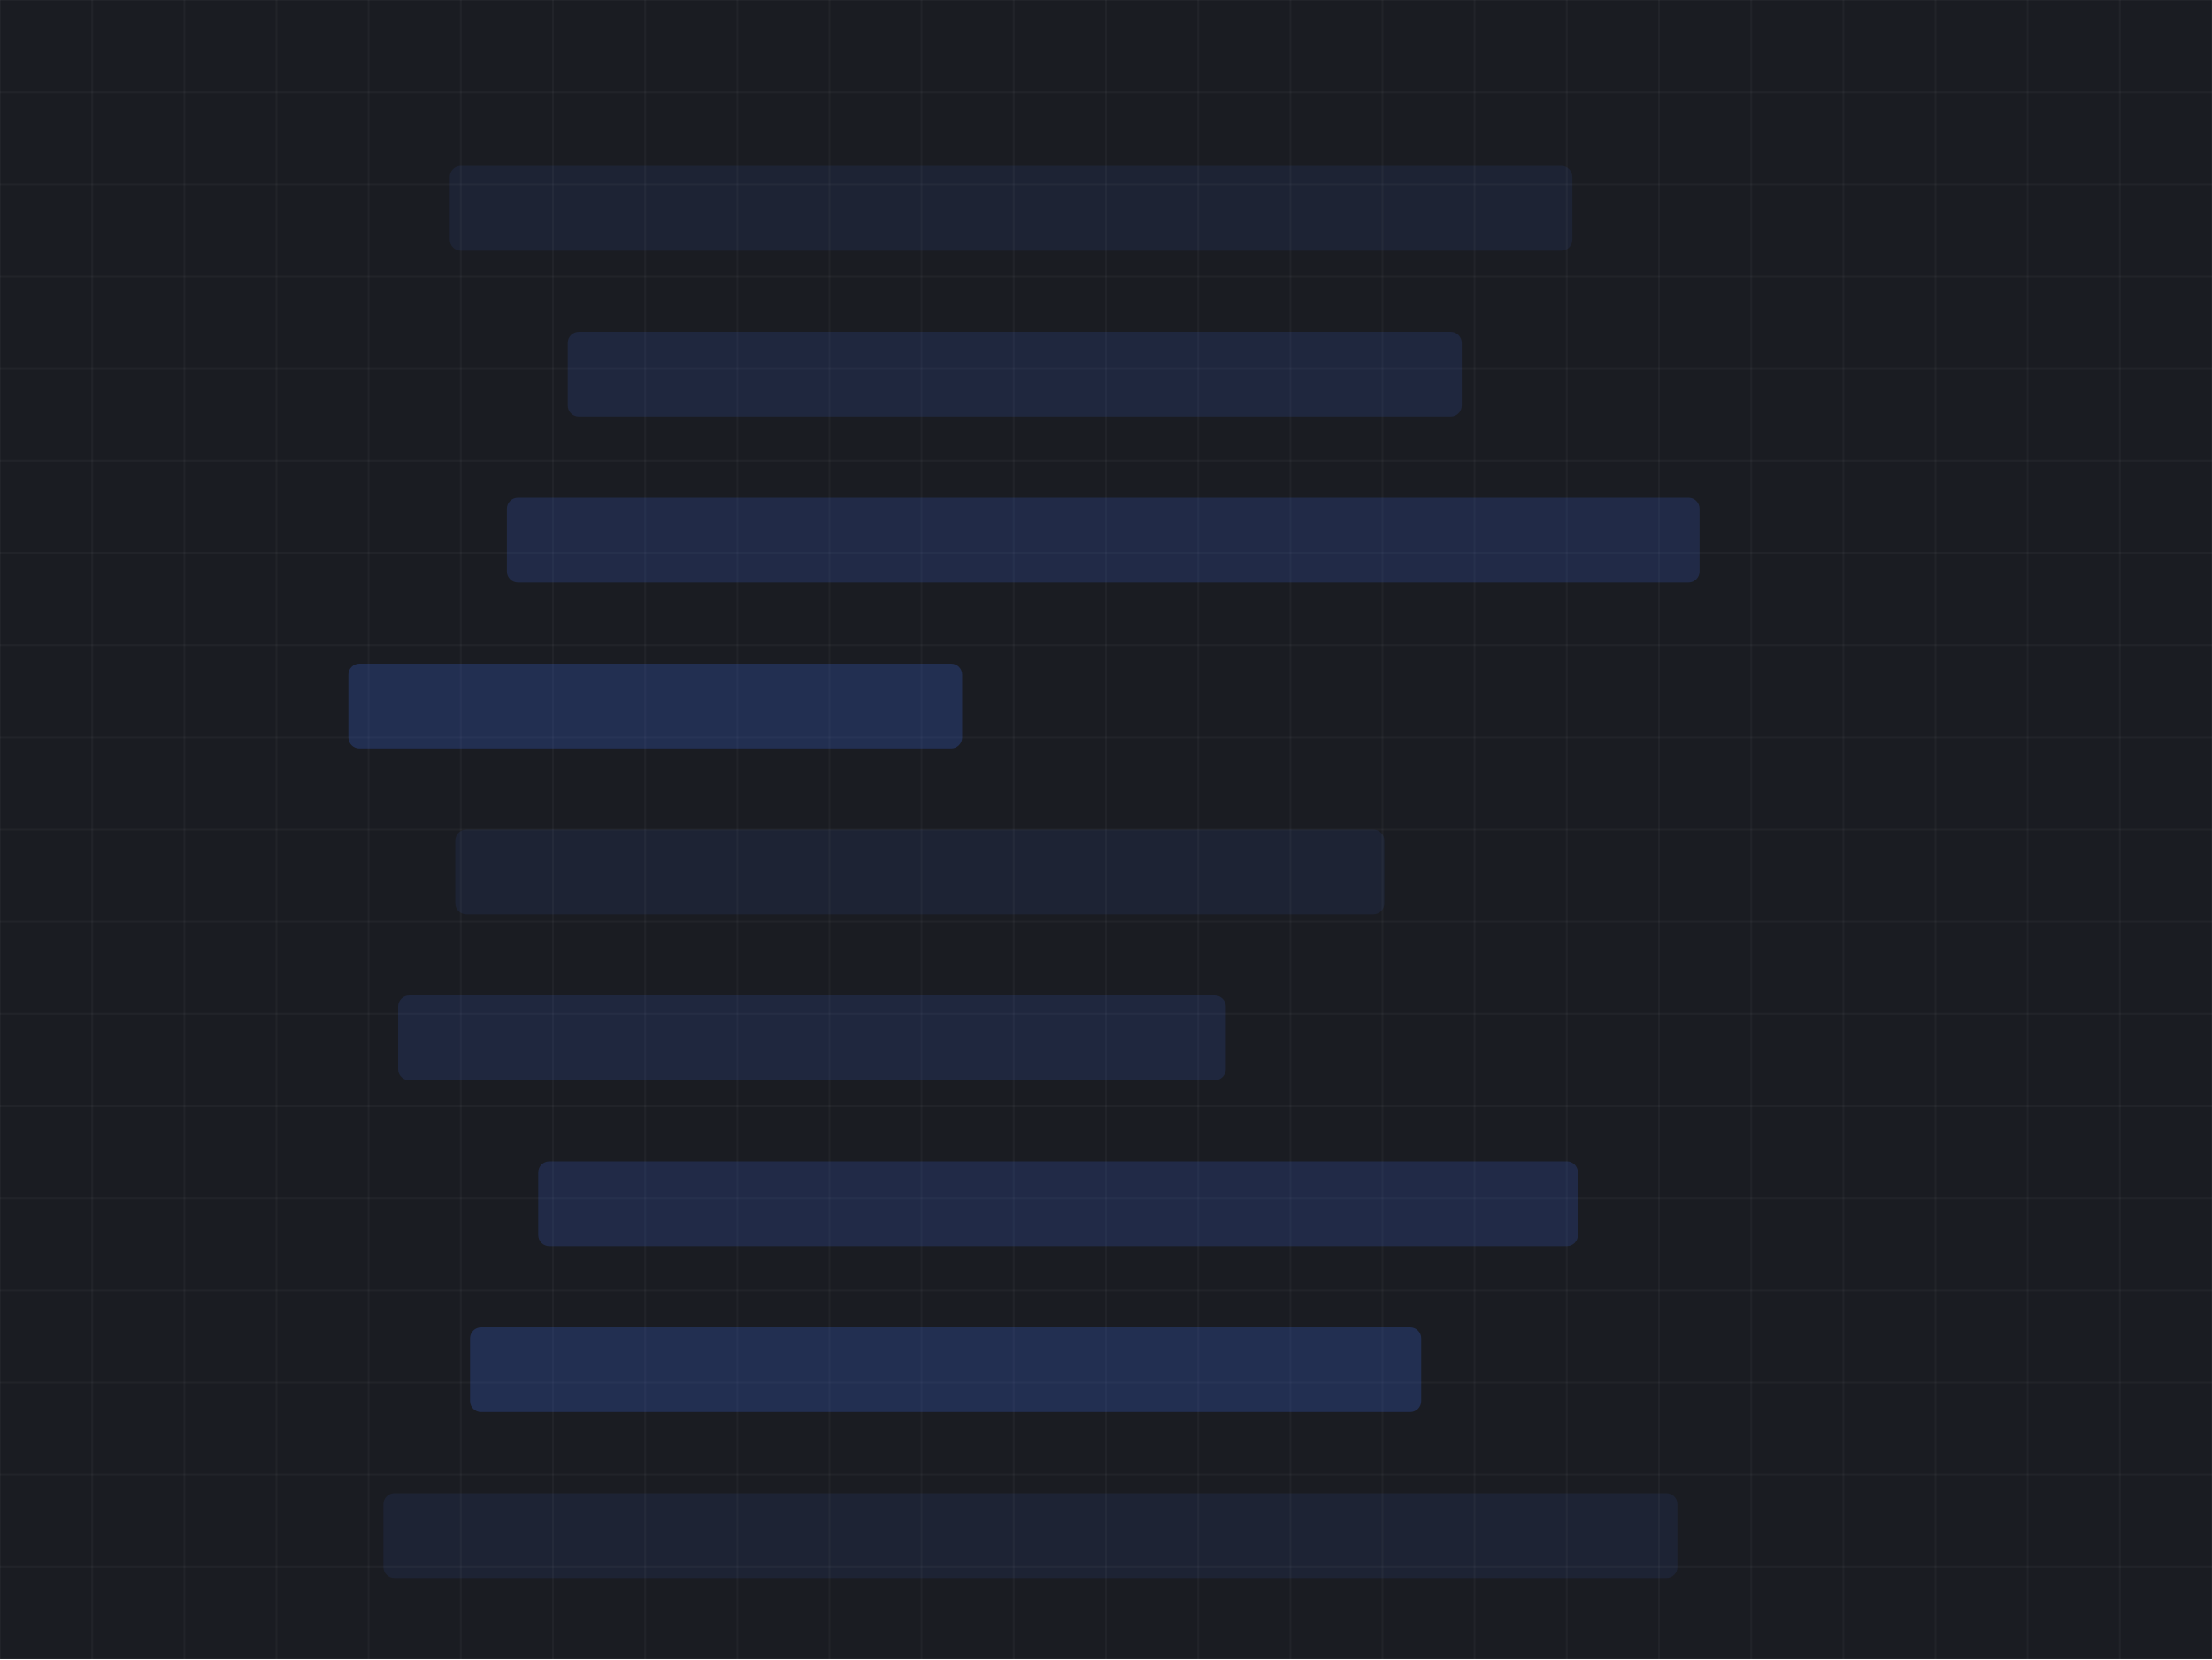
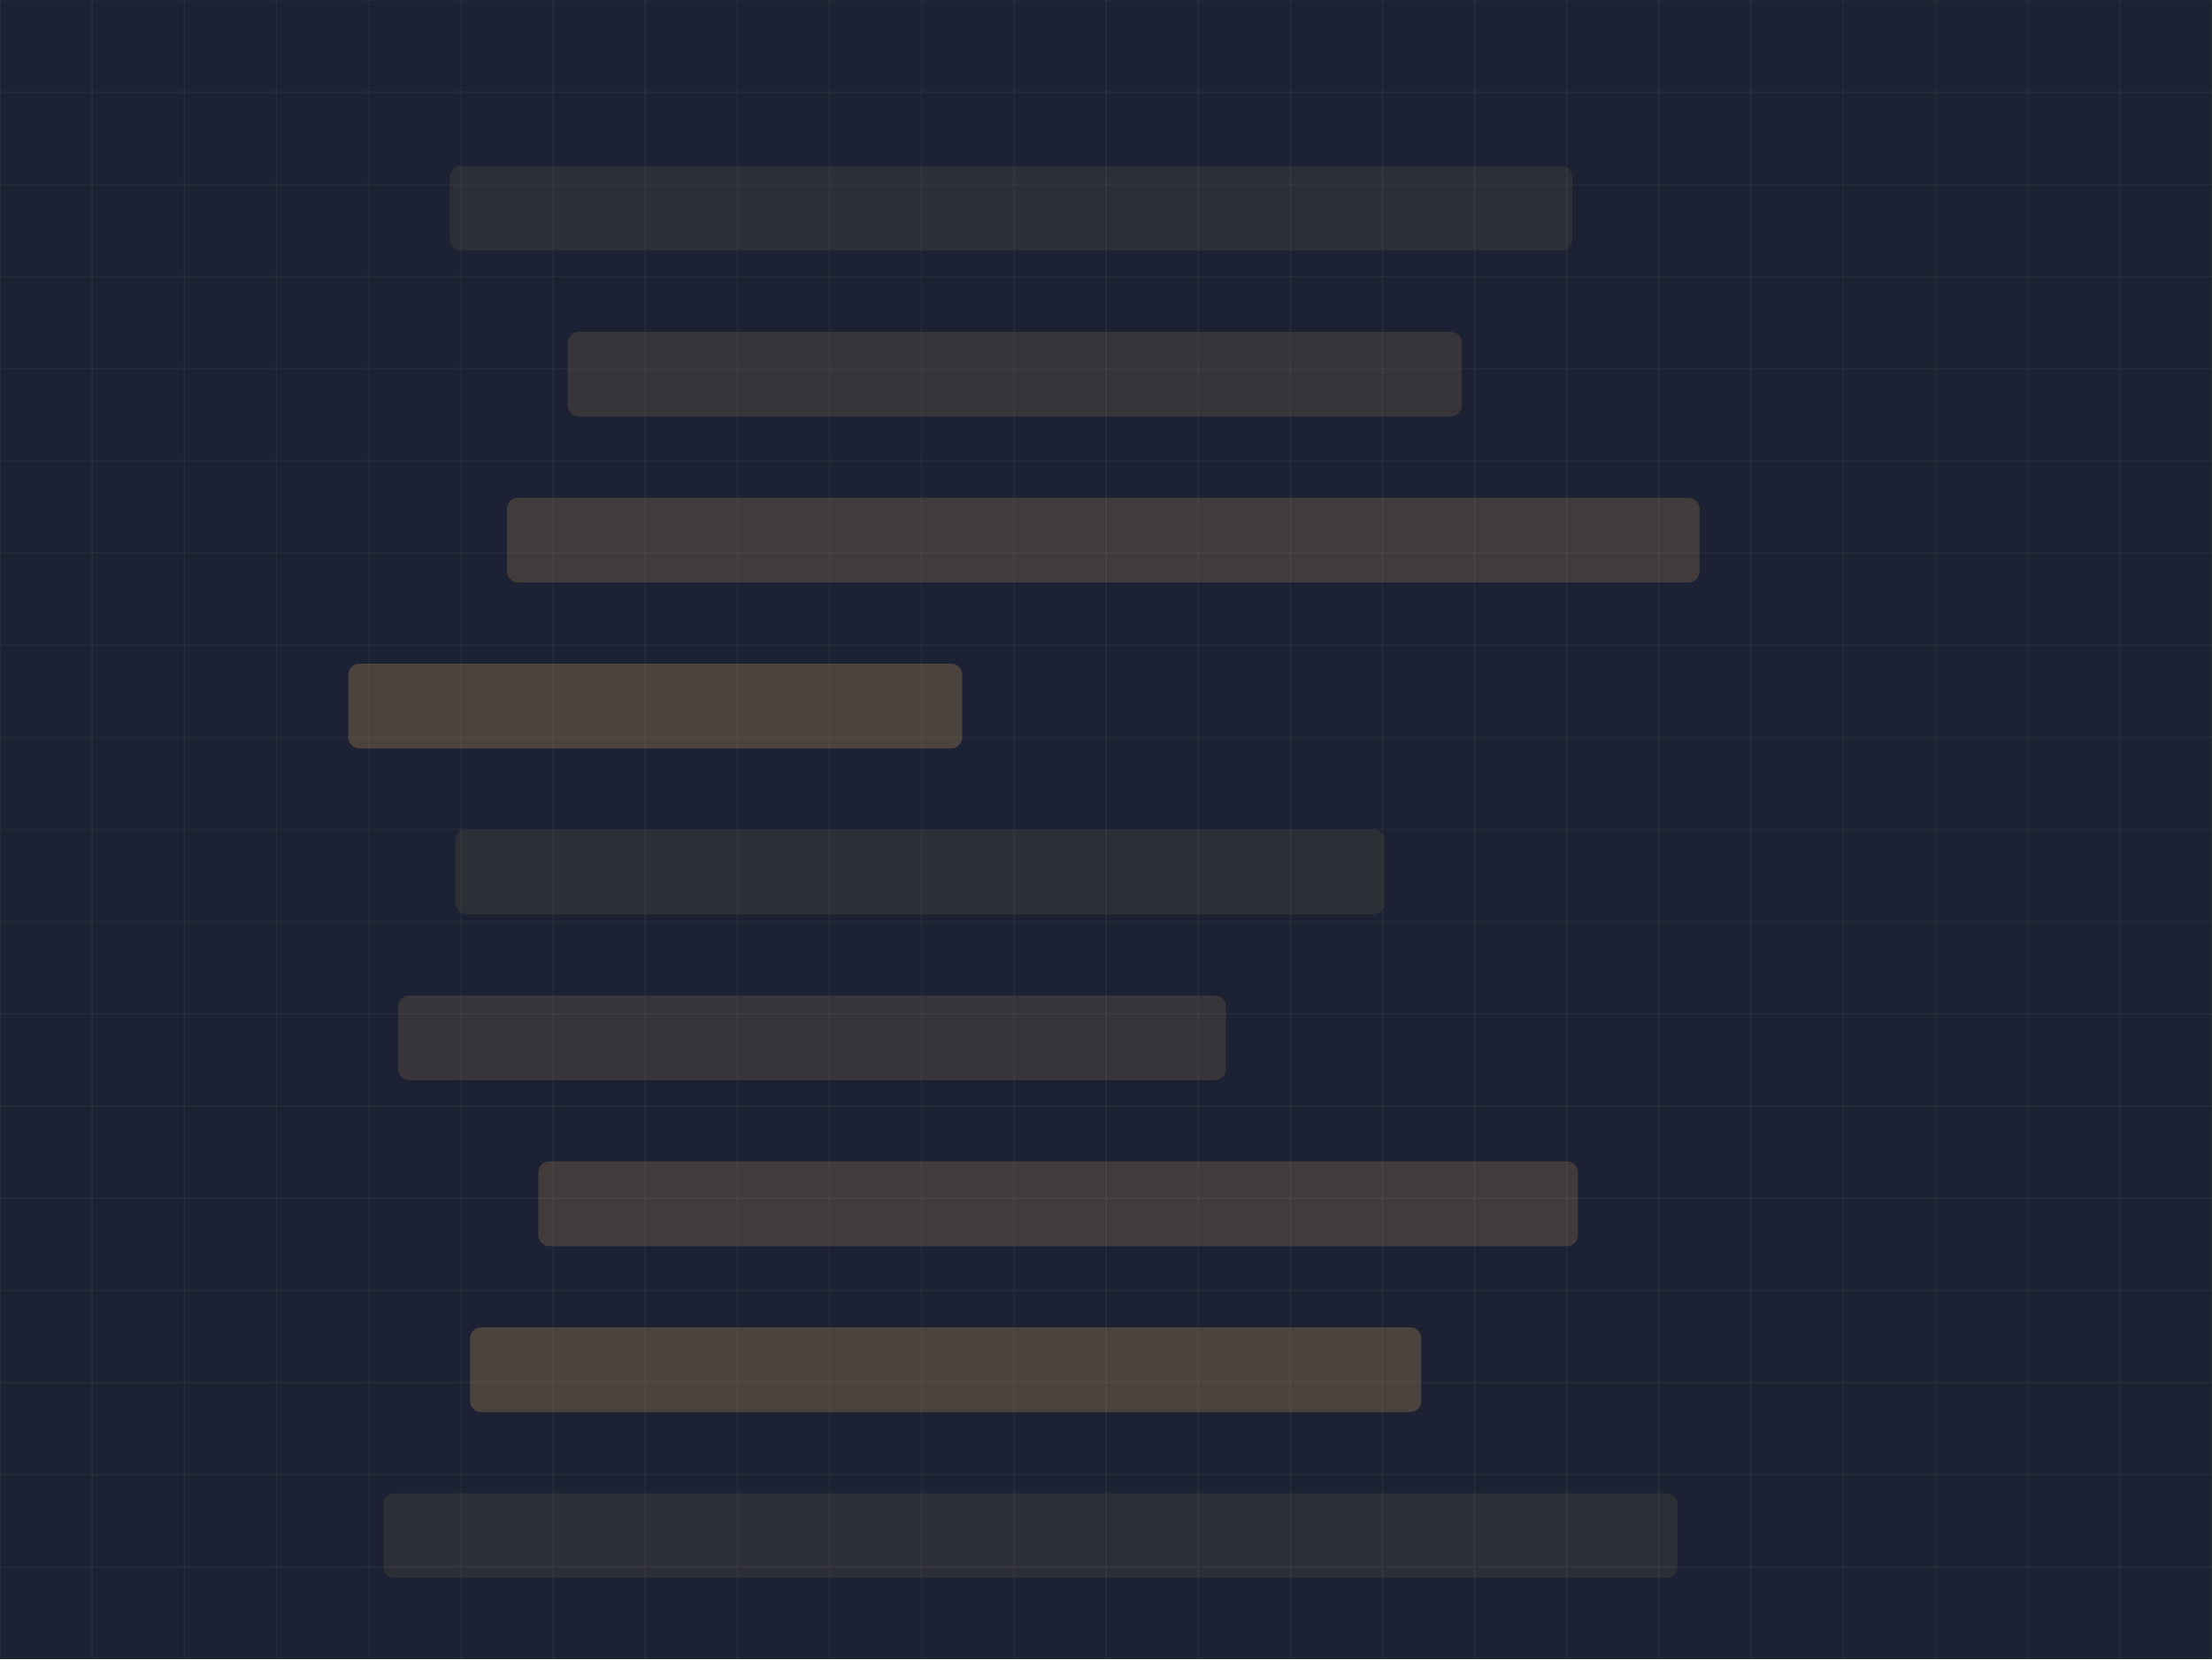
<svg xmlns="http://www.w3.org/2000/svg" viewBox="0 0 1200 900" width="1200" height="900" role="img" aria-label="Layered pattern">
  <defs />
  <style>.bar{animation:bd 6.5s ease-in-out infinite}@keyframes bd{0%,100%{transform:translateX(-16px);opacity:.5}50%{transform:translateX(16px);opacity:1}}@media (prefers-reduced-motion: reduce){*{animation:none!important}.dw{stroke-dashoffset:0!important}.fin{opacity:1!important}}</style>
-   <rect width="1200" height="900" fill="#1a1c22" />
+   <rect width="1200" height="900" fill="#1c2233" />
  <line x1="0" y1="0" x2="0" y2="900" stroke="#f4f3f0" stroke-width="1" opacity="0.035" />
  <line x1="50" y1="0" x2="50" y2="900" stroke="#f4f3f0" stroke-width="1" opacity="0.035" />
  <line x1="100" y1="0" x2="100" y2="900" stroke="#f4f3f0" stroke-width="1" opacity="0.035" />
  <line x1="150" y1="0" x2="150" y2="900" stroke="#f4f3f0" stroke-width="1" opacity="0.035" />
  <line x1="200" y1="0" x2="200" y2="900" stroke="#f4f3f0" stroke-width="1" opacity="0.035" />
  <line x1="250" y1="0" x2="250" y2="900" stroke="#f4f3f0" stroke-width="1" opacity="0.035" />
  <line x1="300" y1="0" x2="300" y2="900" stroke="#f4f3f0" stroke-width="1" opacity="0.035" />
  <line x1="350" y1="0" x2="350" y2="900" stroke="#f4f3f0" stroke-width="1" opacity="0.035" />
  <line x1="400" y1="0" x2="400" y2="900" stroke="#f4f3f0" stroke-width="1" opacity="0.035" />
  <line x1="450" y1="0" x2="450" y2="900" stroke="#f4f3f0" stroke-width="1" opacity="0.035" />
  <line x1="500" y1="0" x2="500" y2="900" stroke="#f4f3f0" stroke-width="1" opacity="0.035" />
  <line x1="550" y1="0" x2="550" y2="900" stroke="#f4f3f0" stroke-width="1" opacity="0.035" />
  <line x1="600" y1="0" x2="600" y2="900" stroke="#f4f3f0" stroke-width="1" opacity="0.035" />
  <line x1="650" y1="0" x2="650" y2="900" stroke="#f4f3f0" stroke-width="1" opacity="0.035" />
  <line x1="700" y1="0" x2="700" y2="900" stroke="#f4f3f0" stroke-width="1" opacity="0.035" />
  <line x1="750" y1="0" x2="750" y2="900" stroke="#f4f3f0" stroke-width="1" opacity="0.035" />
  <line x1="800" y1="0" x2="800" y2="900" stroke="#f4f3f0" stroke-width="1" opacity="0.035" />
  <line x1="850" y1="0" x2="850" y2="900" stroke="#f4f3f0" stroke-width="1" opacity="0.035" />
  <line x1="900" y1="0" x2="900" y2="900" stroke="#f4f3f0" stroke-width="1" opacity="0.035" />
  <line x1="950" y1="0" x2="950" y2="900" stroke="#f4f3f0" stroke-width="1" opacity="0.035" />
  <line x1="1000" y1="0" x2="1000" y2="900" stroke="#f4f3f0" stroke-width="1" opacity="0.035" />
  <line x1="1050" y1="0" x2="1050" y2="900" stroke="#f4f3f0" stroke-width="1" opacity="0.035" />
  <line x1="1100" y1="0" x2="1100" y2="900" stroke="#f4f3f0" stroke-width="1" opacity="0.035" />
  <line x1="1150" y1="0" x2="1150" y2="900" stroke="#f4f3f0" stroke-width="1" opacity="0.035" />
  <line x1="1200" y1="0" x2="1200" y2="900" stroke="#f4f3f0" stroke-width="1" opacity="0.035" />
  <line x1="0" y1="0" x2="1200" y2="0" stroke="#f4f3f0" stroke-width="1" opacity="0.035" />
  <line x1="0" y1="50" x2="1200" y2="50" stroke="#f4f3f0" stroke-width="1" opacity="0.035" />
  <line x1="0" y1="100" x2="1200" y2="100" stroke="#f4f3f0" stroke-width="1" opacity="0.035" />
  <line x1="0" y1="150" x2="1200" y2="150" stroke="#f4f3f0" stroke-width="1" opacity="0.035" />
  <line x1="0" y1="200" x2="1200" y2="200" stroke="#f4f3f0" stroke-width="1" opacity="0.035" />
  <line x1="0" y1="250" x2="1200" y2="250" stroke="#f4f3f0" stroke-width="1" opacity="0.035" />
  <line x1="0" y1="300" x2="1200" y2="300" stroke="#f4f3f0" stroke-width="1" opacity="0.035" />
  <line x1="0" y1="350" x2="1200" y2="350" stroke="#f4f3f0" stroke-width="1" opacity="0.035" />
  <line x1="0" y1="400" x2="1200" y2="400" stroke="#f4f3f0" stroke-width="1" opacity="0.035" />
  <line x1="0" y1="450" x2="1200" y2="450" stroke="#f4f3f0" stroke-width="1" opacity="0.035" />
  <line x1="0" y1="500" x2="1200" y2="500" stroke="#f4f3f0" stroke-width="1" opacity="0.035" />
  <line x1="0" y1="550" x2="1200" y2="550" stroke="#f4f3f0" stroke-width="1" opacity="0.035" />
  <line x1="0" y1="600" x2="1200" y2="600" stroke="#f4f3f0" stroke-width="1" opacity="0.035" />
  <line x1="0" y1="650" x2="1200" y2="650" stroke="#f4f3f0" stroke-width="1" opacity="0.035" />
  <line x1="0" y1="700" x2="1200" y2="700" stroke="#f4f3f0" stroke-width="1" opacity="0.035" />
  <line x1="0" y1="750" x2="1200" y2="750" stroke="#f4f3f0" stroke-width="1" opacity="0.035" />
  <line x1="0" y1="800" x2="1200" y2="800" stroke="#f4f3f0" stroke-width="1" opacity="0.035" />
  <line x1="0" y1="850" x2="1200" y2="850" stroke="#f4f3f0" stroke-width="1" opacity="0.035" />
  <line x1="0" y1="900" x2="1200" y2="900" stroke="#f4f3f0" stroke-width="1" opacity="0.035" />
-   <rect class="bar" x="244" y="90" width="609" height="46" rx="6" fill="#3962d5" opacity="0.100" style="animation-delay:0.00s" />
-   <rect class="bar" x="308" y="180" width="485" height="46" rx="6" fill="#3962d5" opacity="0.155" style="animation-delay:0.28s" />
-   <rect class="bar" x="275" y="270" width="647" height="46" rx="6" fill="#3962d5" opacity="0.210" style="animation-delay:0.56s" />
-   <rect class="bar" x="189" y="360" width="333" height="46" rx="6" fill="#3962d5" opacity="0.265" style="animation-delay:0.84s" />
-   <rect class="bar" x="247" y="450" width="504" height="46" rx="6" fill="#3962d5" opacity="0.100" style="animation-delay:1.12s" />
-   <rect class="bar" x="216" y="540" width="449" height="46" rx="6" fill="#3962d5" opacity="0.155" style="animation-delay:1.40s" />
-   <rect class="bar" x="292" y="630" width="564" height="46" rx="6" fill="#3962d5" opacity="0.210" style="animation-delay:1.68s" />
-   <rect class="bar" x="255" y="720" width="516" height="46" rx="6" fill="#3962d5" opacity="0.265" style="animation-delay:1.96s" />
-   <rect class="bar" x="208" y="810" width="702" height="46" rx="6" fill="#3962d5" opacity="0.100" style="animation-delay:2.24s" />
+   <rect class="bar" x="244" y="90" width="609" height="46" rx="6" fill="#cda05a" opacity="0.100" style="animation-delay:0.00s" />
+   <rect class="bar" x="308" y="180" width="485" height="46" rx="6" fill="#cda05a" opacity="0.155" style="animation-delay:0.28s" />
+   <rect class="bar" x="275" y="270" width="647" height="46" rx="6" fill="#cda05a" opacity="0.210" style="animation-delay:0.56s" />
+   <rect class="bar" x="189" y="360" width="333" height="46" rx="6" fill="#cda05a" opacity="0.265" style="animation-delay:0.84s" />
+   <rect class="bar" x="247" y="450" width="504" height="46" rx="6" fill="#cda05a" opacity="0.100" style="animation-delay:1.12s" />
+   <rect class="bar" x="216" y="540" width="449" height="46" rx="6" fill="#cda05a" opacity="0.155" style="animation-delay:1.40s" />
+   <rect class="bar" x="292" y="630" width="564" height="46" rx="6" fill="#cda05a" opacity="0.210" style="animation-delay:1.68s" />
+   <rect class="bar" x="255" y="720" width="516" height="46" rx="6" fill="#cda05a" opacity="0.265" style="animation-delay:1.96s" />
+   <rect class="bar" x="208" y="810" width="702" height="46" rx="6" fill="#cda05a" opacity="0.100" style="animation-delay:2.24s" />
</svg>
